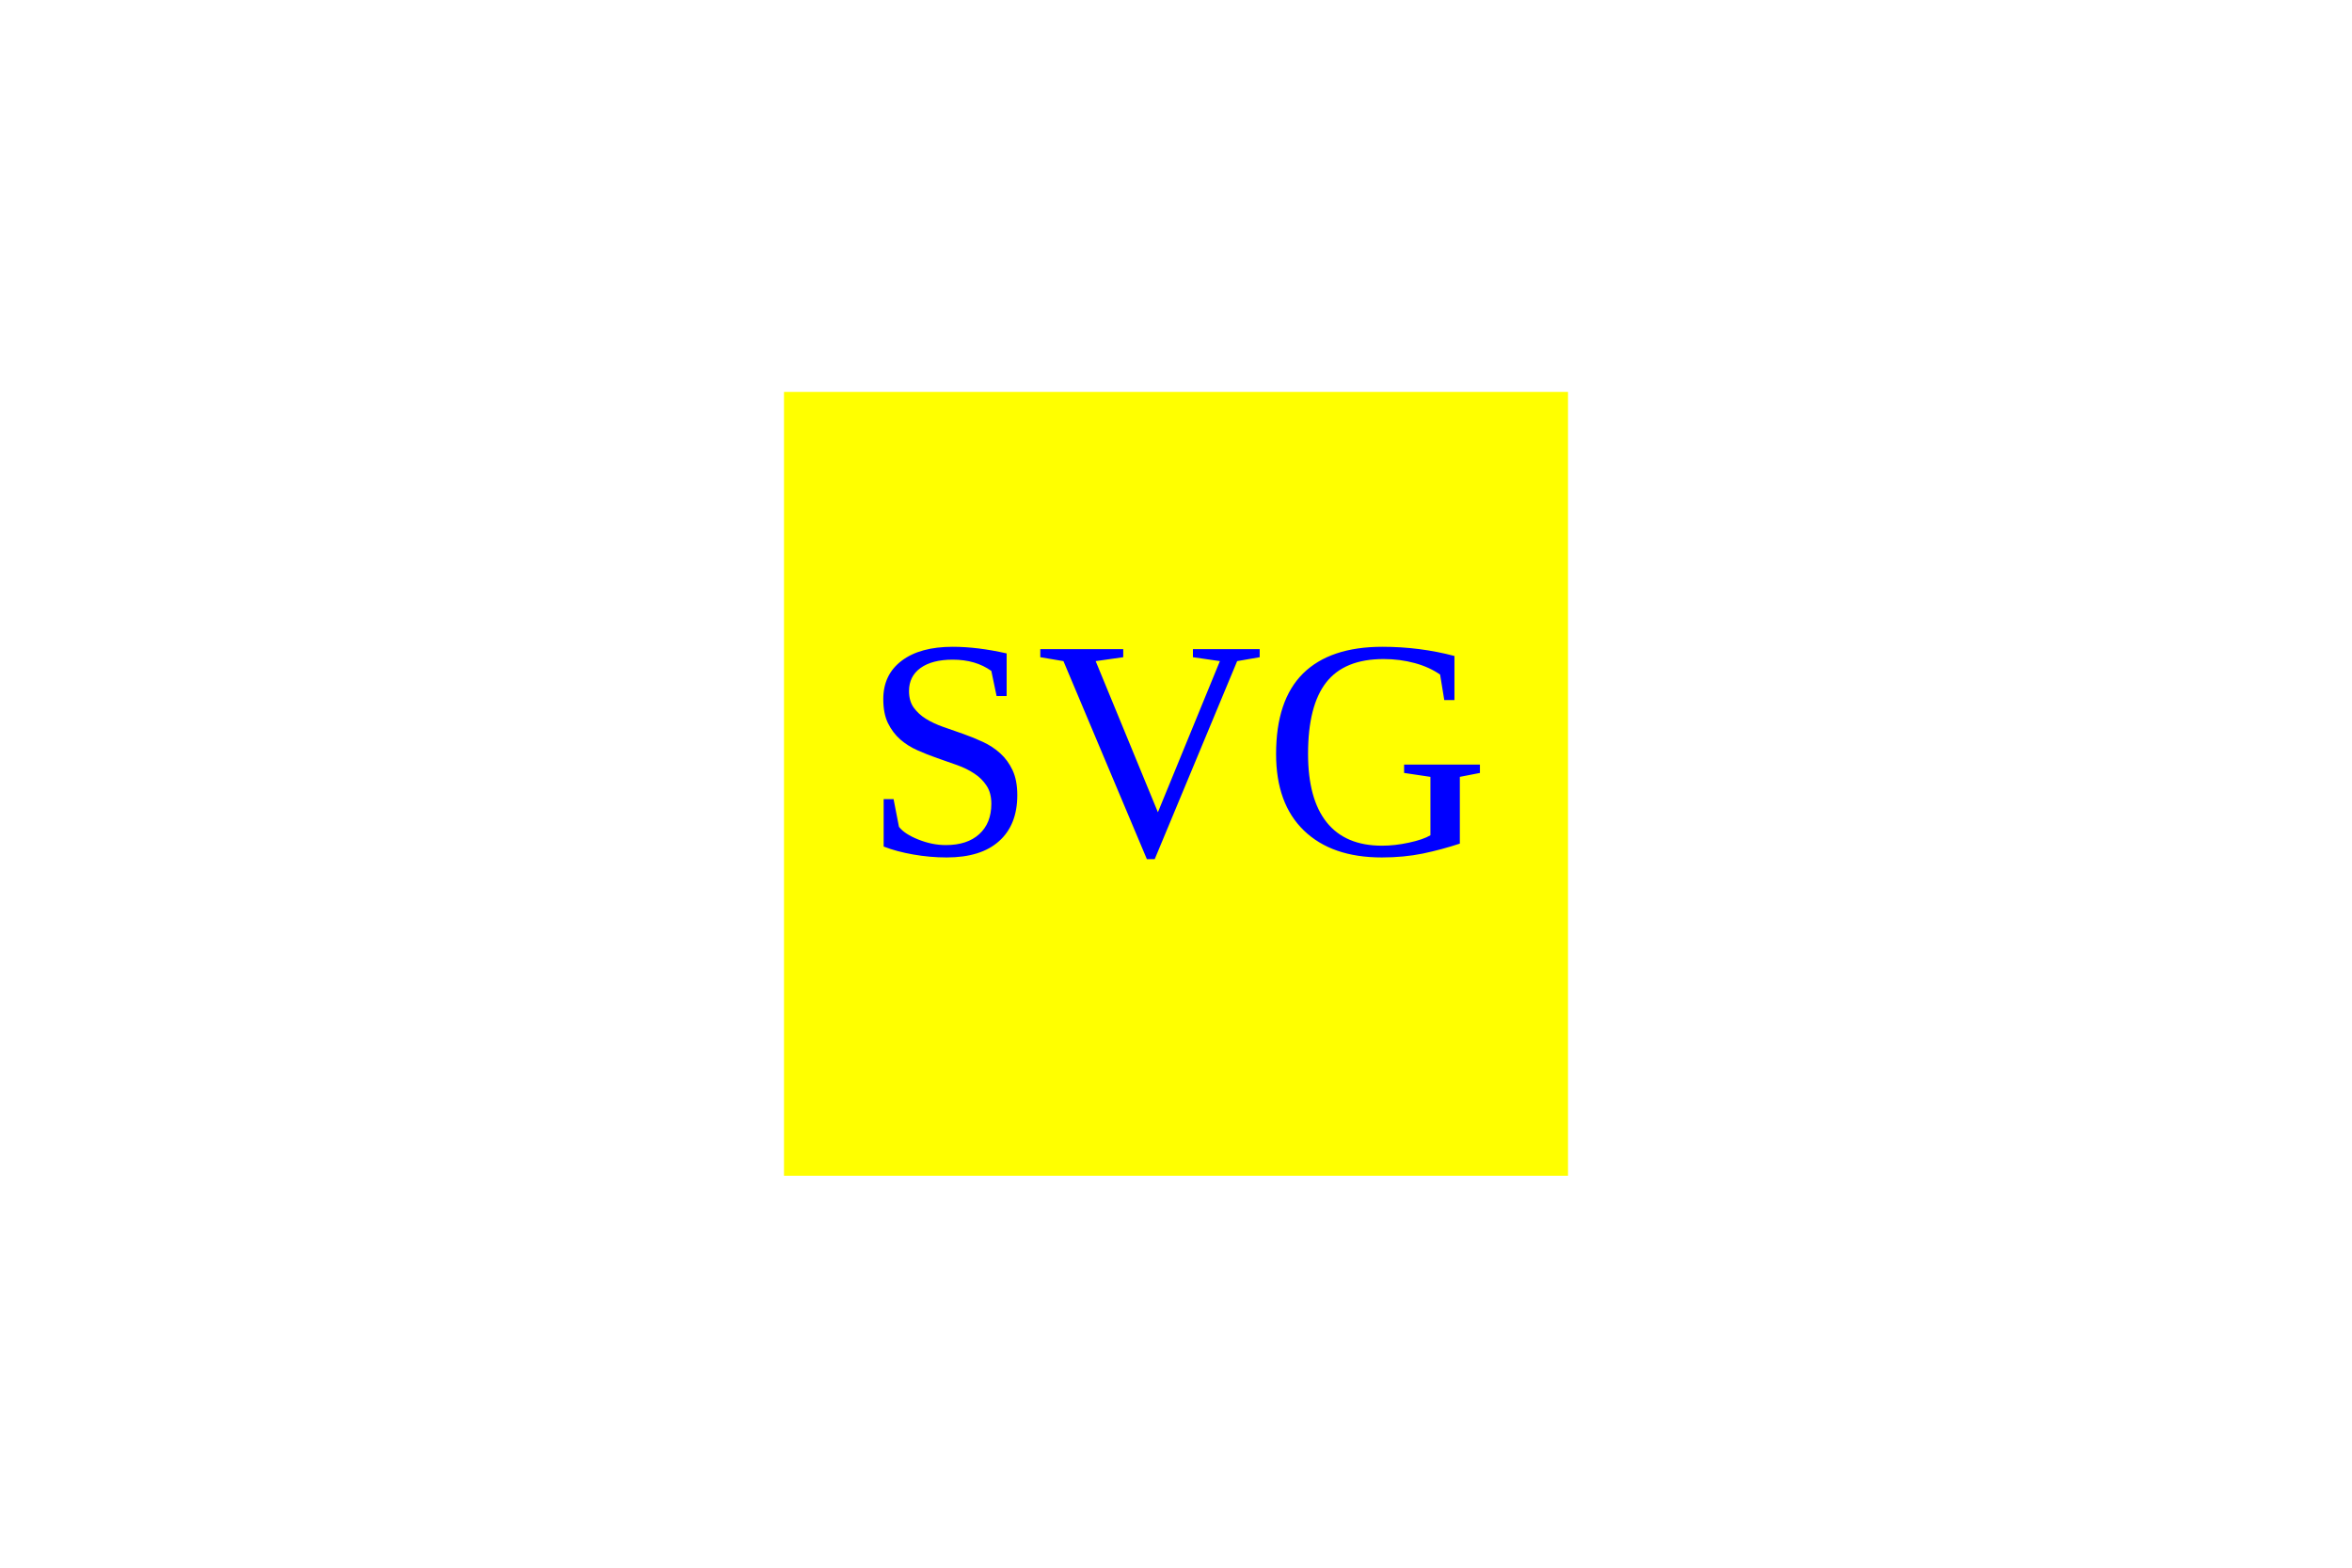
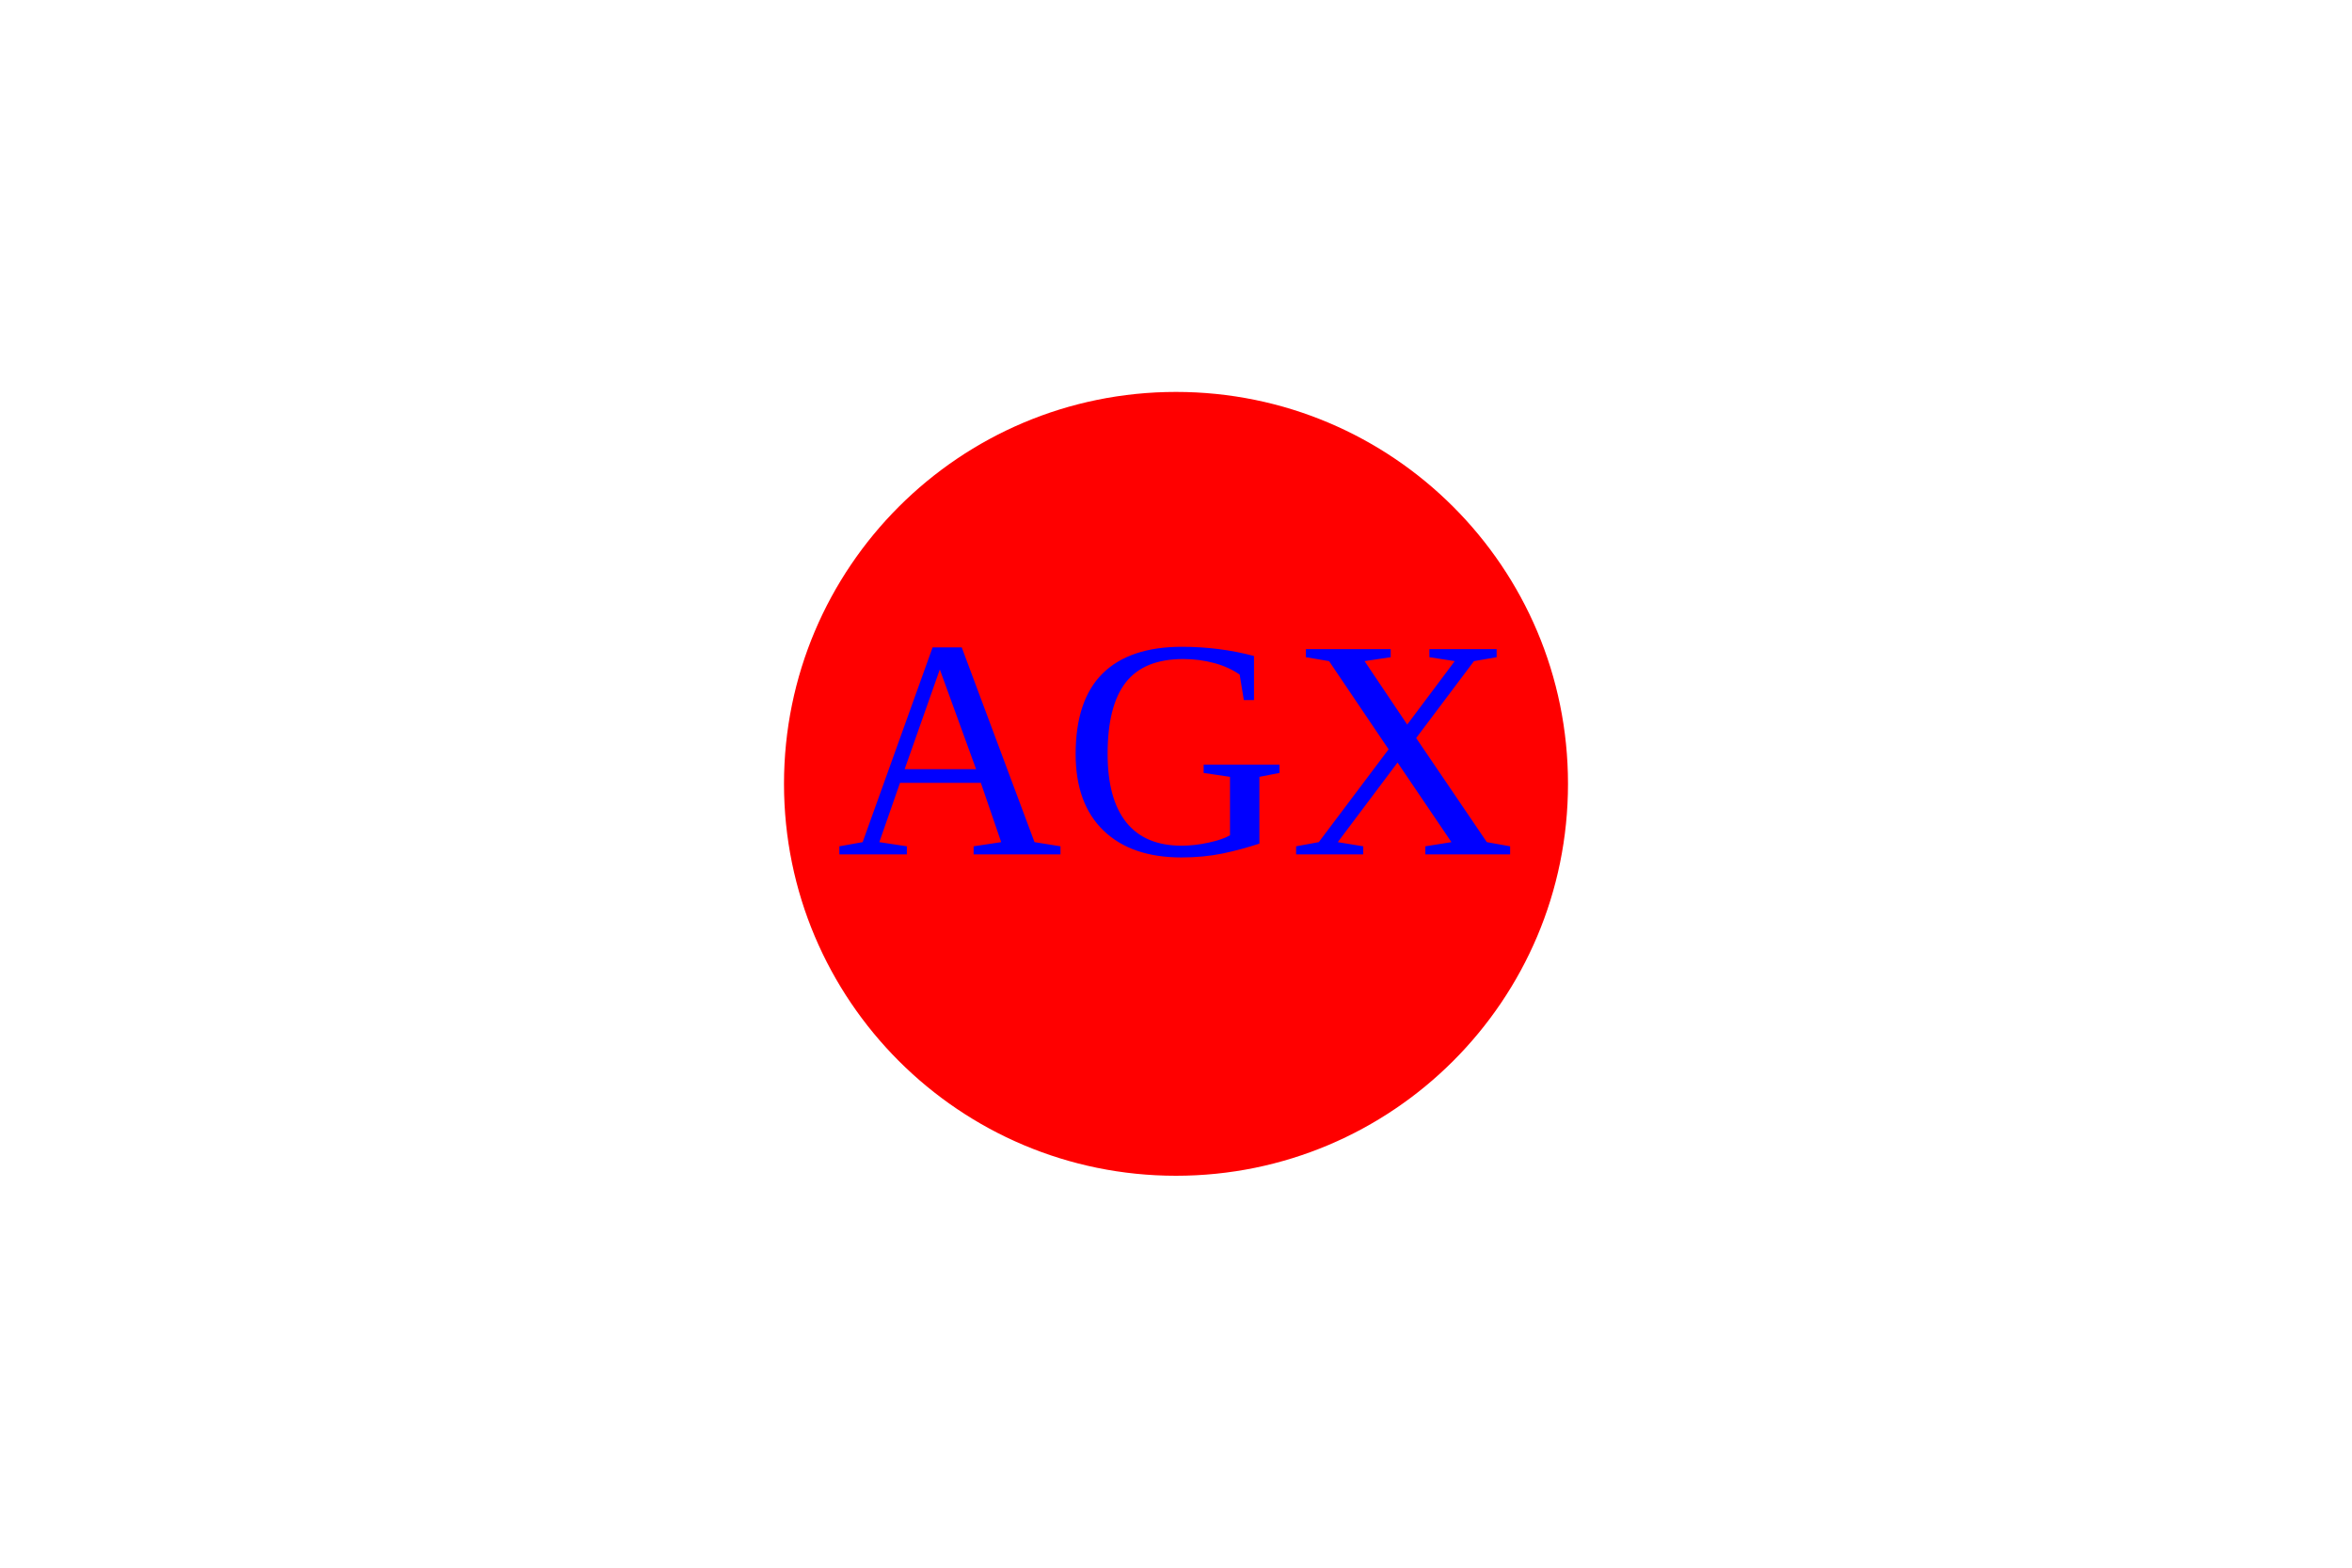
<svg xmlns="http://www.w3.org/2000/svg" width="300" height="200">
-   <rect x="100" y="50" width="100" height="100" fill="yellow" />
-   <text x="150" y="109" font-size="40" text-anchor="middle" fill="blue">SVG</text>
+   <circle cx="150" cy="100" r="50" fill="red" />
+   <text x="150" y="109" font-size="40" text-anchor="middle" fill="blue">AGX</text>
</svg>
